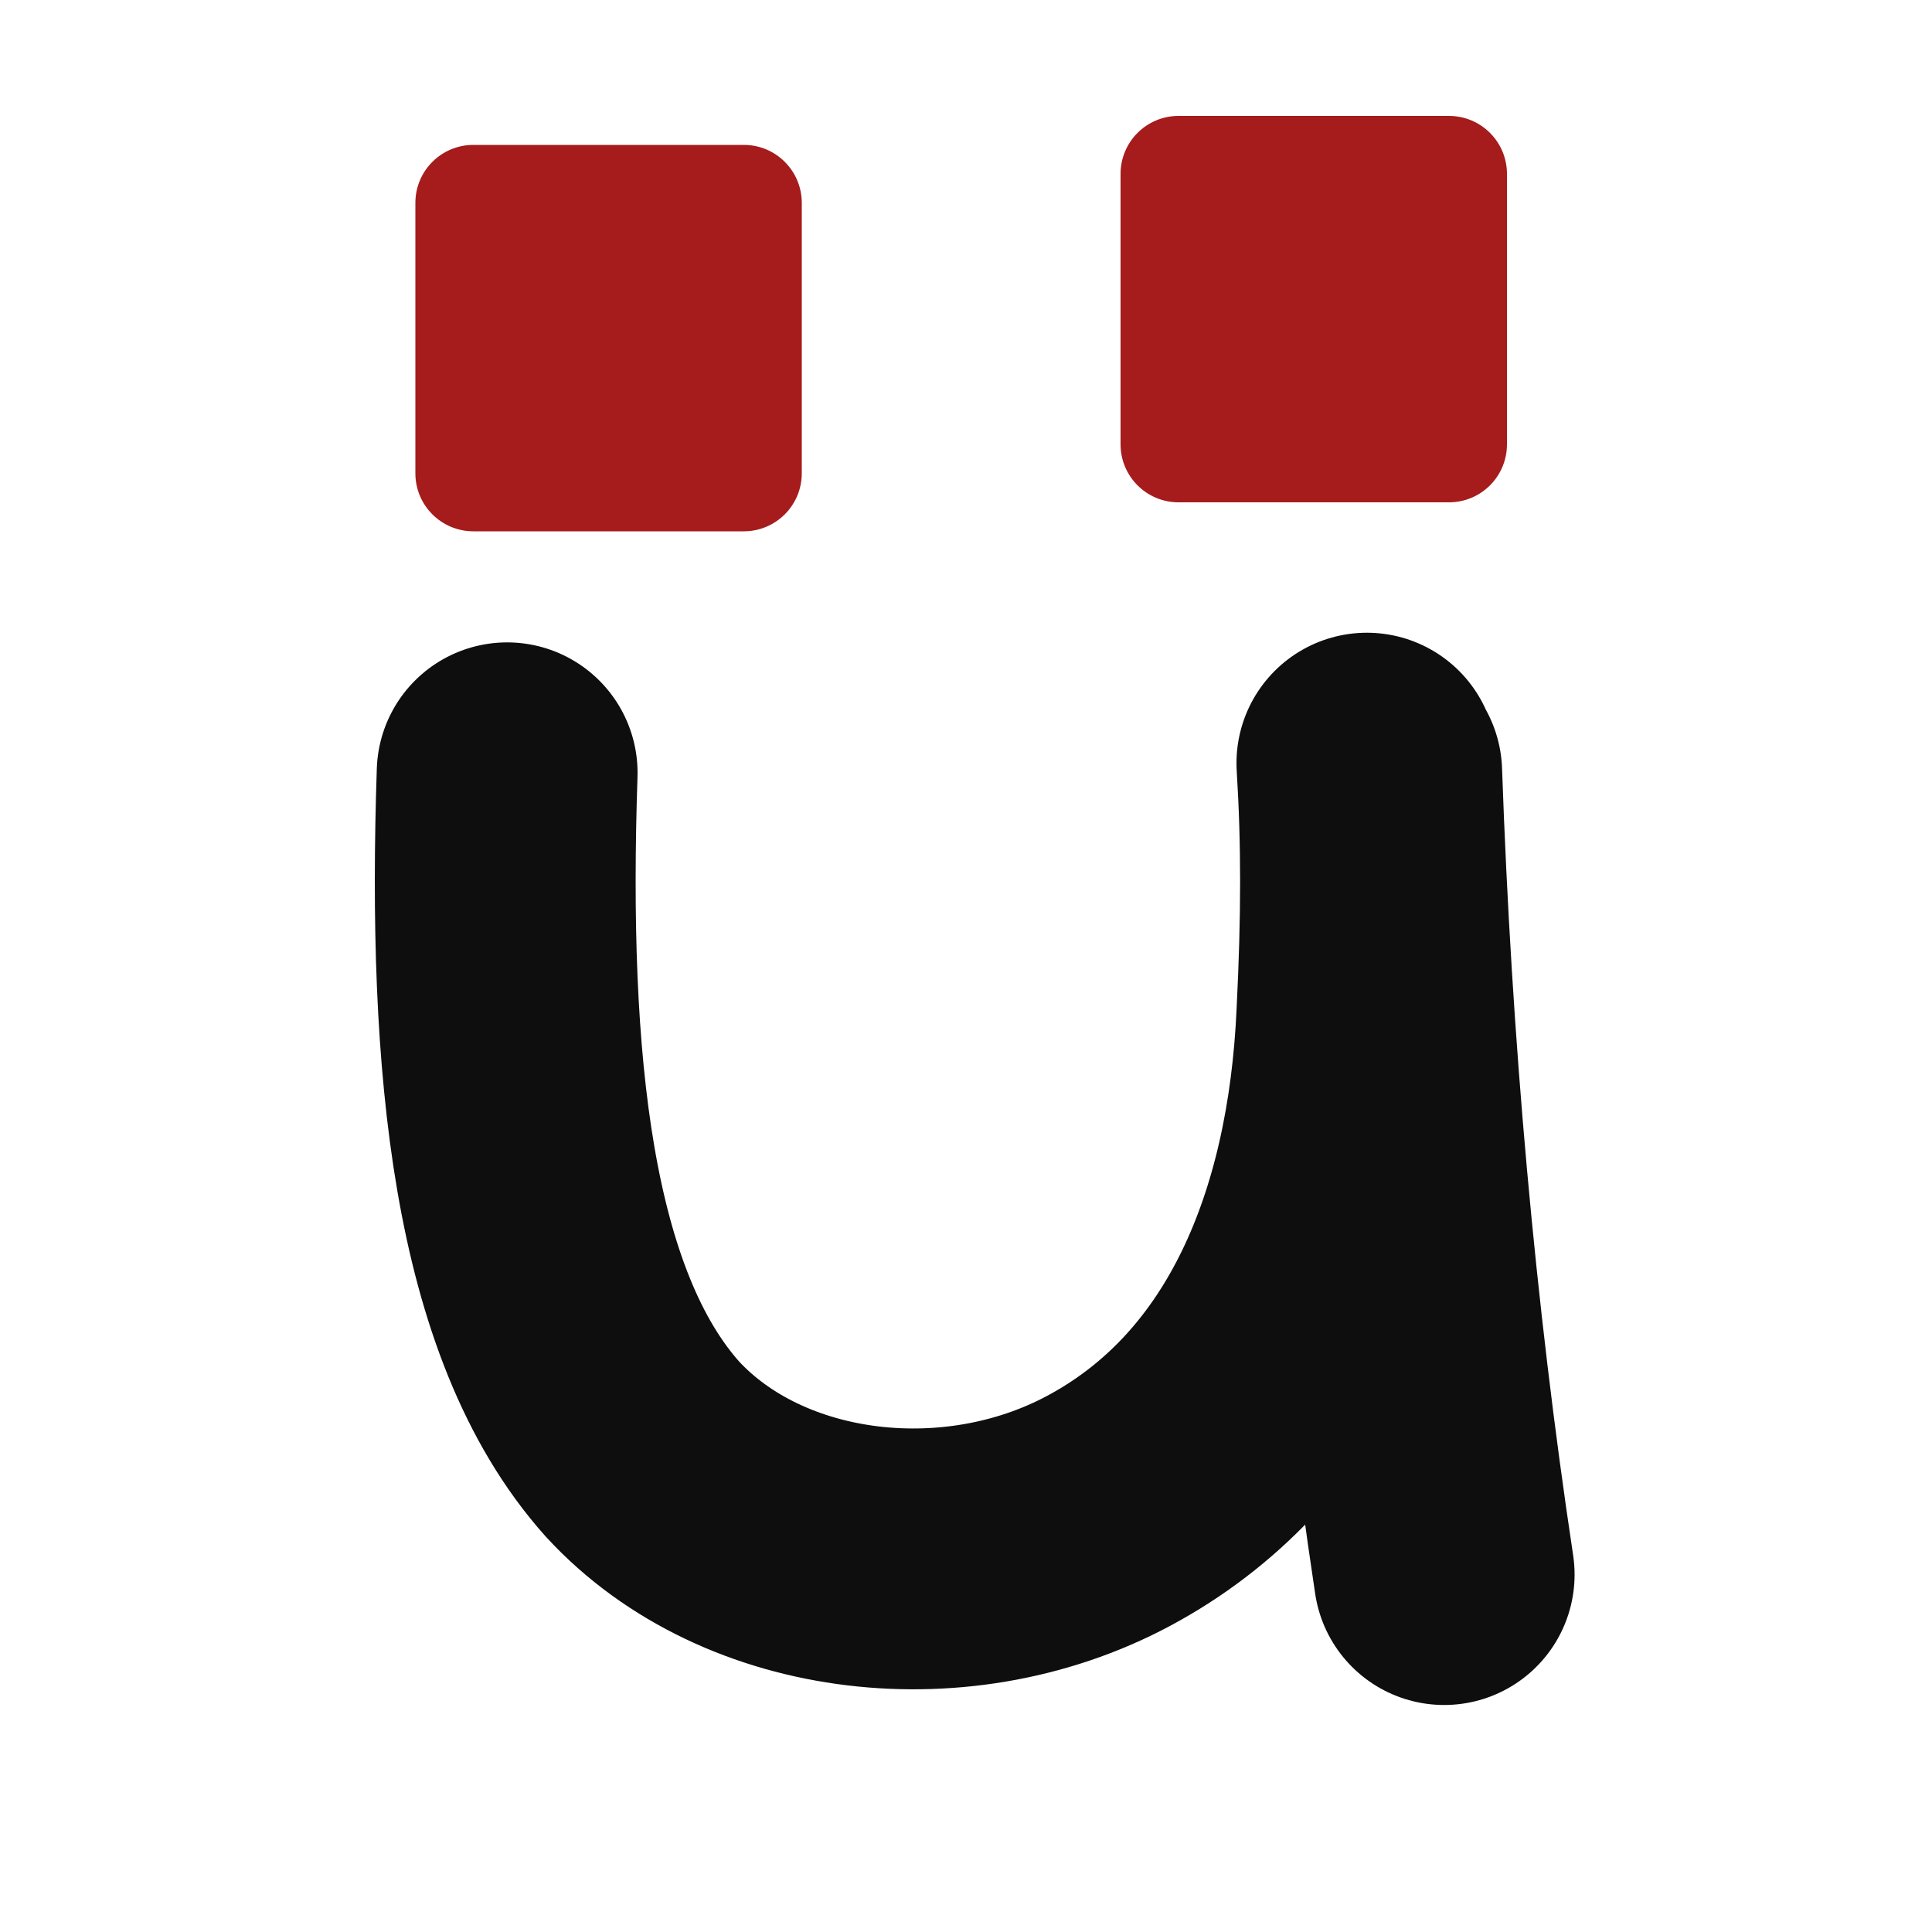
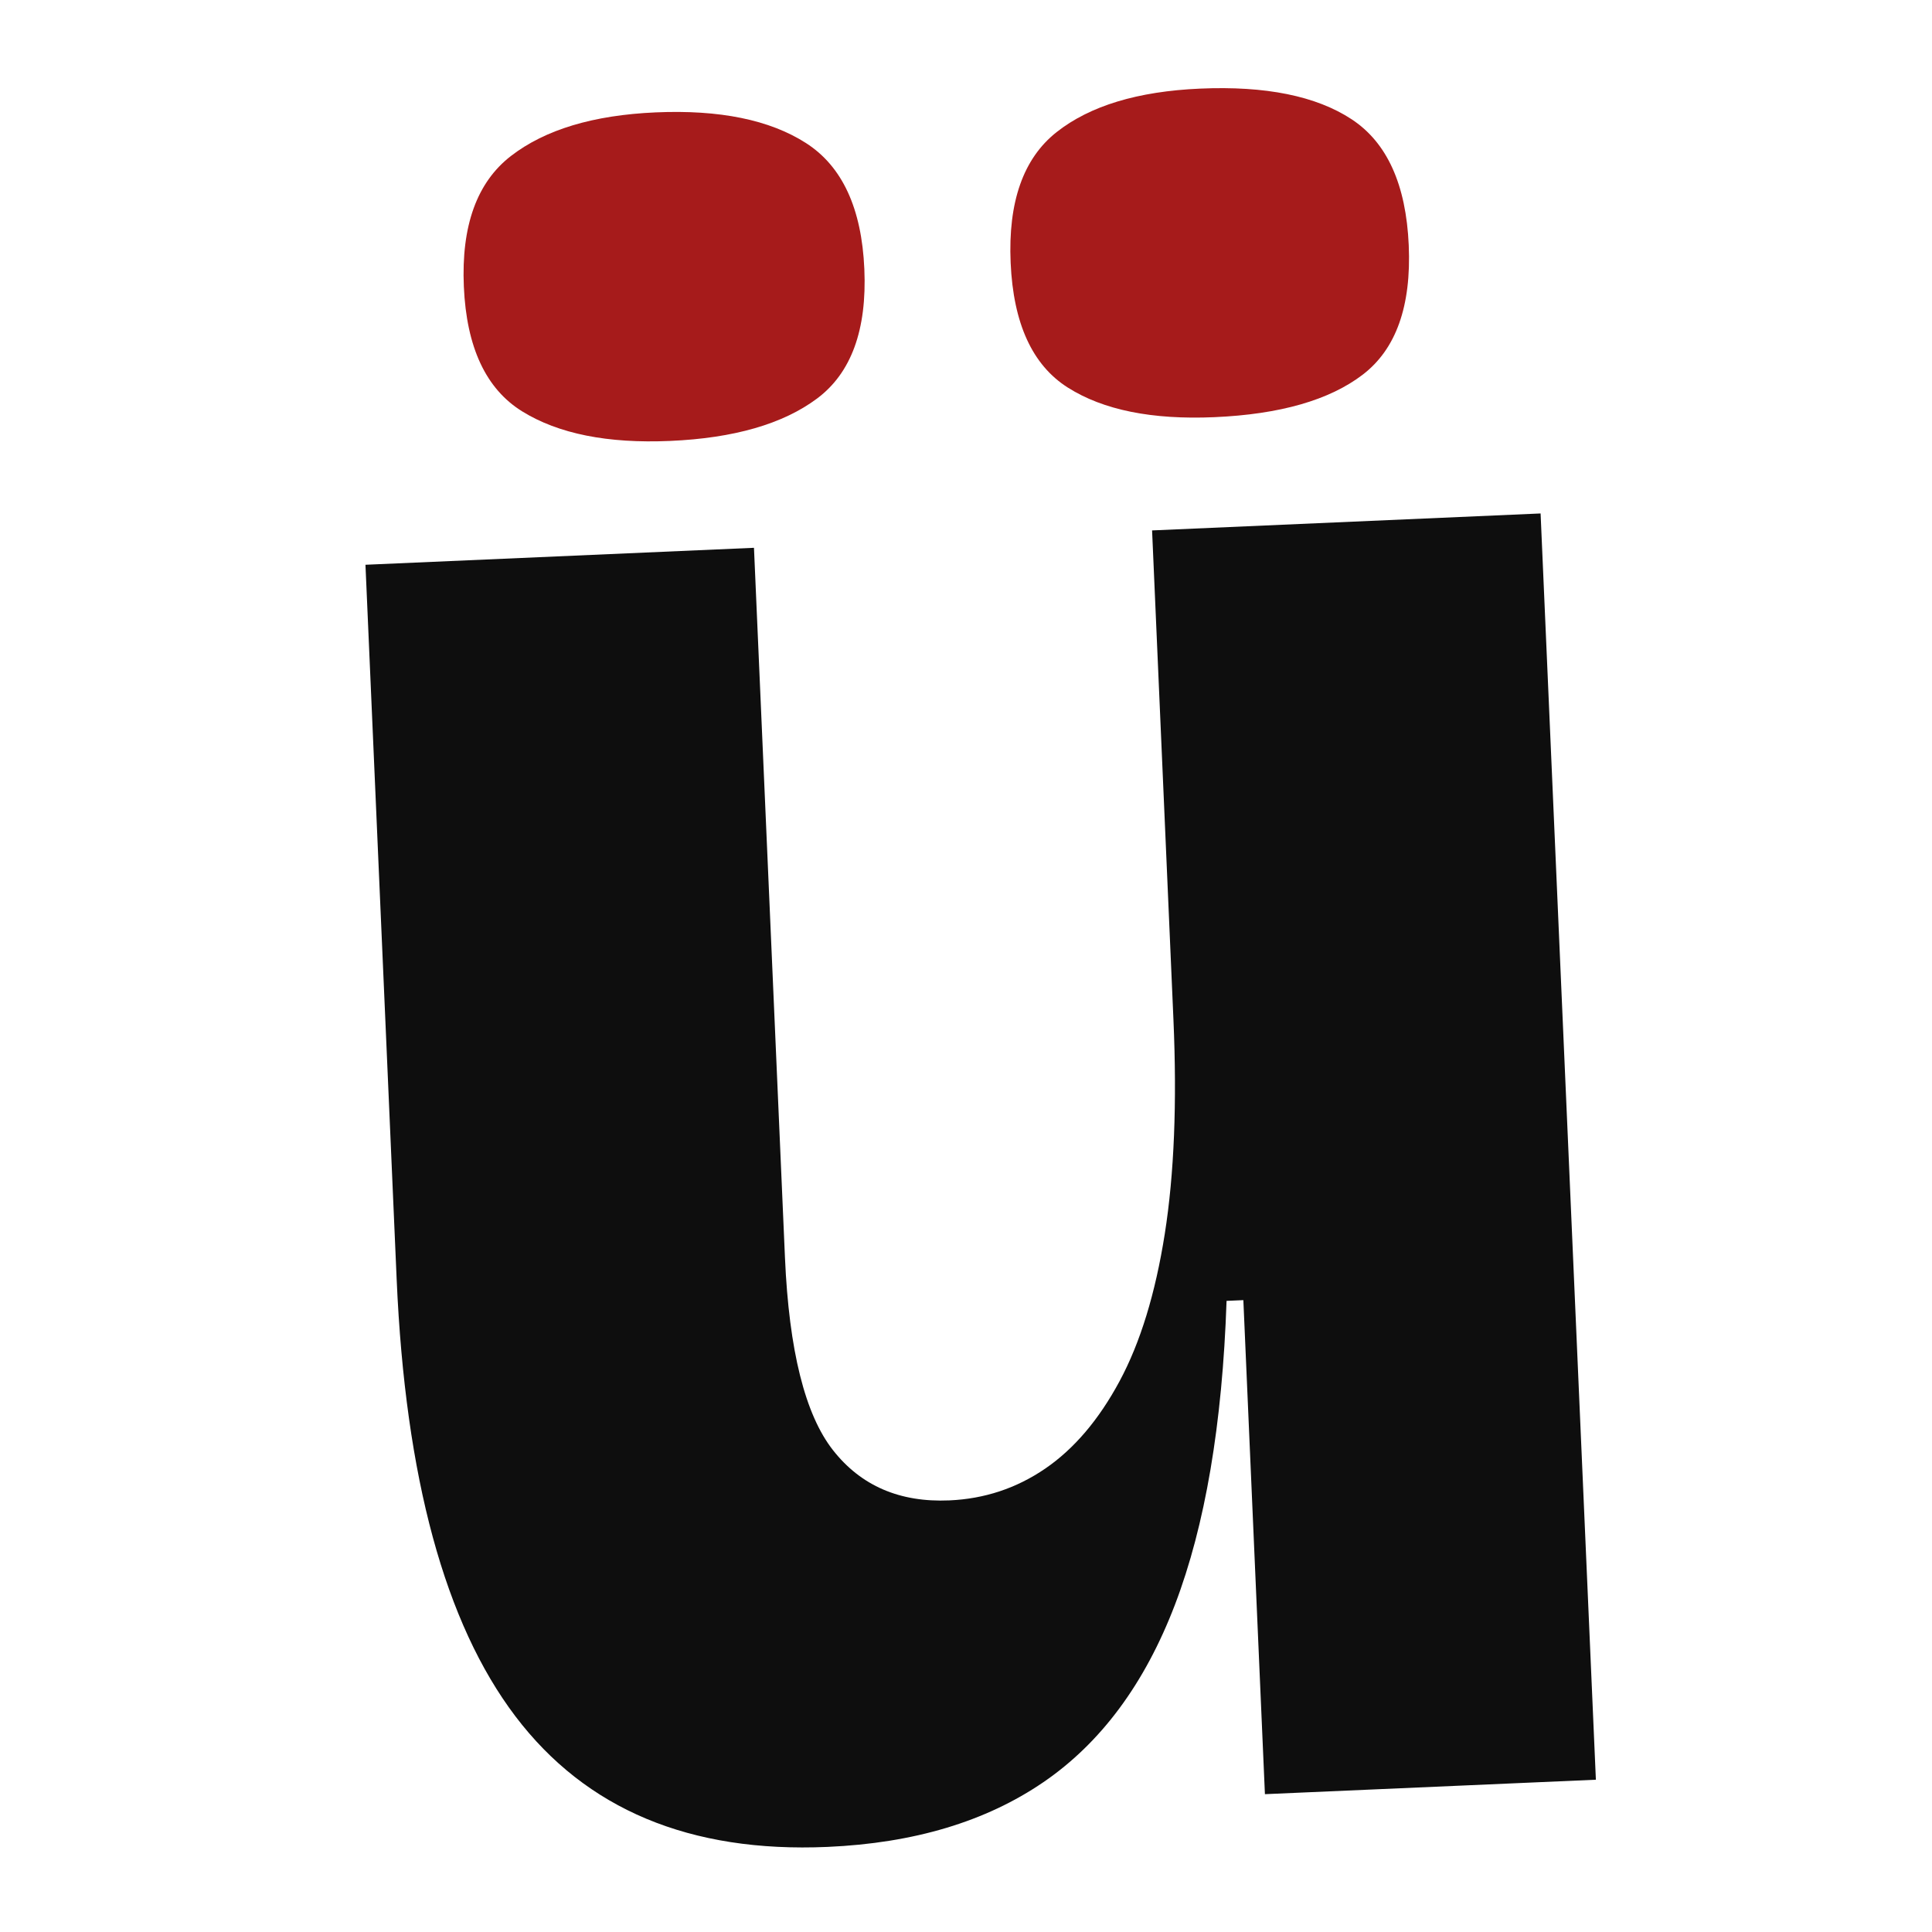
<svg xmlns="http://www.w3.org/2000/svg" viewBox="0 0 40 40">
  <style>
-     .u { stroke: #0e0e0e; }
+     .u { fill: #0e0e0e; }
    .d { fill: #A61B1B; }
-     @media (prefers-color-scheme: dark) { .u { stroke: #f4f3ef; } .d { fill: #E2584D; } }
+     @media (prefers-color-scheme: dark) { .u { fill: #f4f3ef; } .d { fill: #E2584D; } }
  </style>
-   <path class="u" d="M10.5 16c-.2 6 .3 11.2 2.8 14 2.3 2.5 6.6 3 9.8 1.2 3.4-1.9 5-5.7 5.2-10.2.1-2 .1-3.6 0-5.2M28.4 16c.2 5.7.7 11.3 1.5 16.6" fill="none" stroke-width="5.4" stroke-linecap="round" stroke-linejoin="round" />
-   <rect class="d" x="8.6" y="3" width="8" height="8" rx="1.2" />
-   <rect class="d" x="23.2" y="2.4" width="8" height="8" rx="1.2" />
+   <g transform="rotate(-2.5 20 20) translate(6.4 37.4) scale(0.0497 -0.0497)">
+     <path class="u" d="M200 -14Q114 -14 72.5 46.0Q31 106 31 230V528H193V232Q193 174 209.5 151.0Q226 128 257 128Q279 128 297.5 139.5Q316 151 330.0 174.5Q344 198 351.5 235.0Q359 272 359 324V528H521V238V0H383V206H376Q370 129 349.0 80.5Q328 32 291.0 9.0Q254 -14 200 -14Z" />
+     <path class="d" d="M387 574Q348 574 326.5 589.0Q305 604 305 642Q305 680 326.5 695.5Q348 711 387 711Q428 711 449.5 695.5Q471 680 471 642Q471 604 449.5 589.0Q428 574 387 574Z" />
+     <path class="d" d="M160 574Q121 574 99.0 589.0Q77 604 77 642Q77 680 99.0 695.5Q121 711 160 711Q200 711 222.0 695.5Q244 680 244 642Q244 604 222.0 589.0Q200 574 160 574Z" />
+   </g>
</svg>
